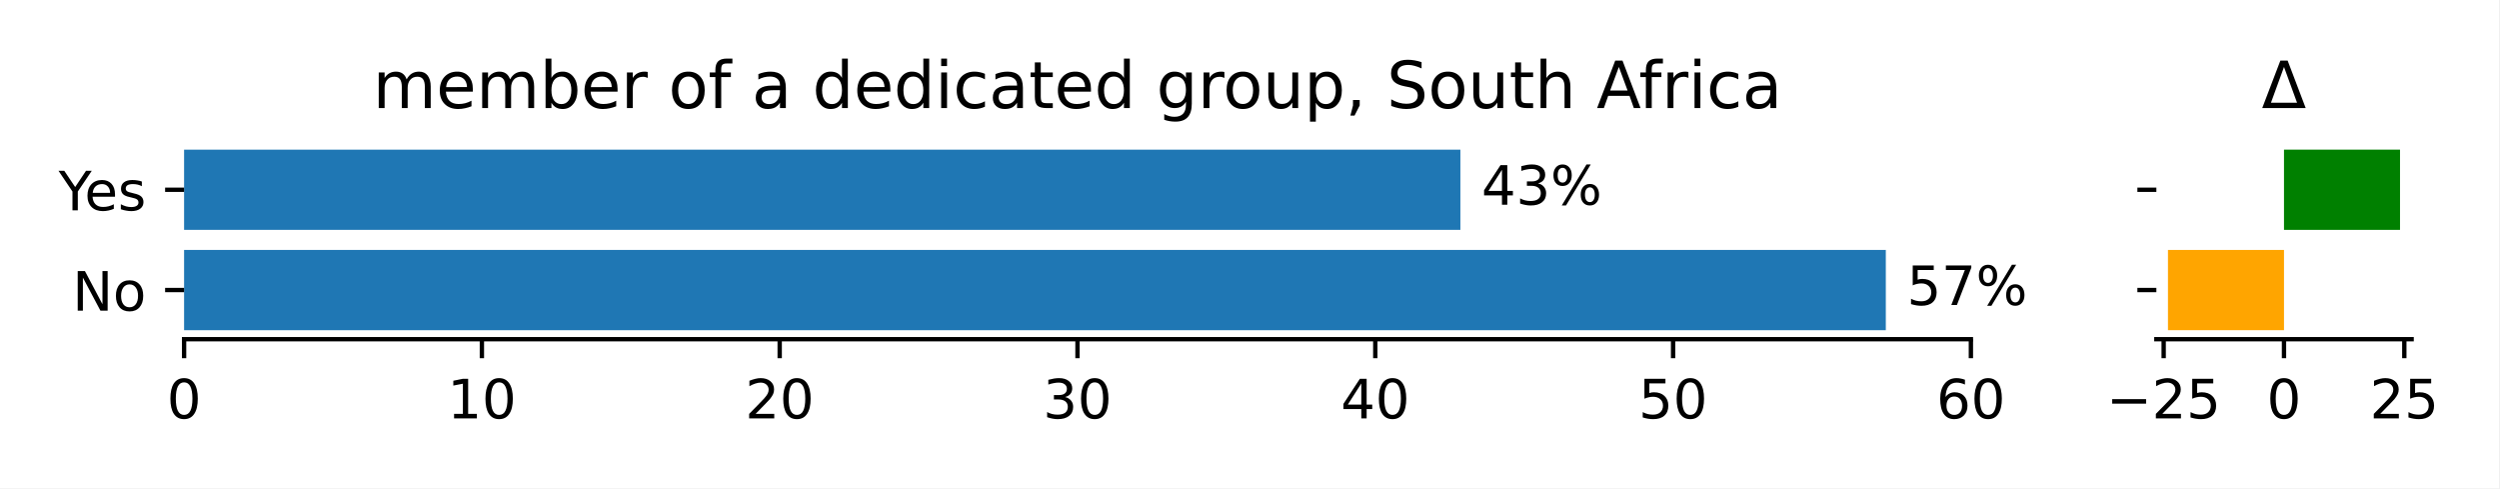
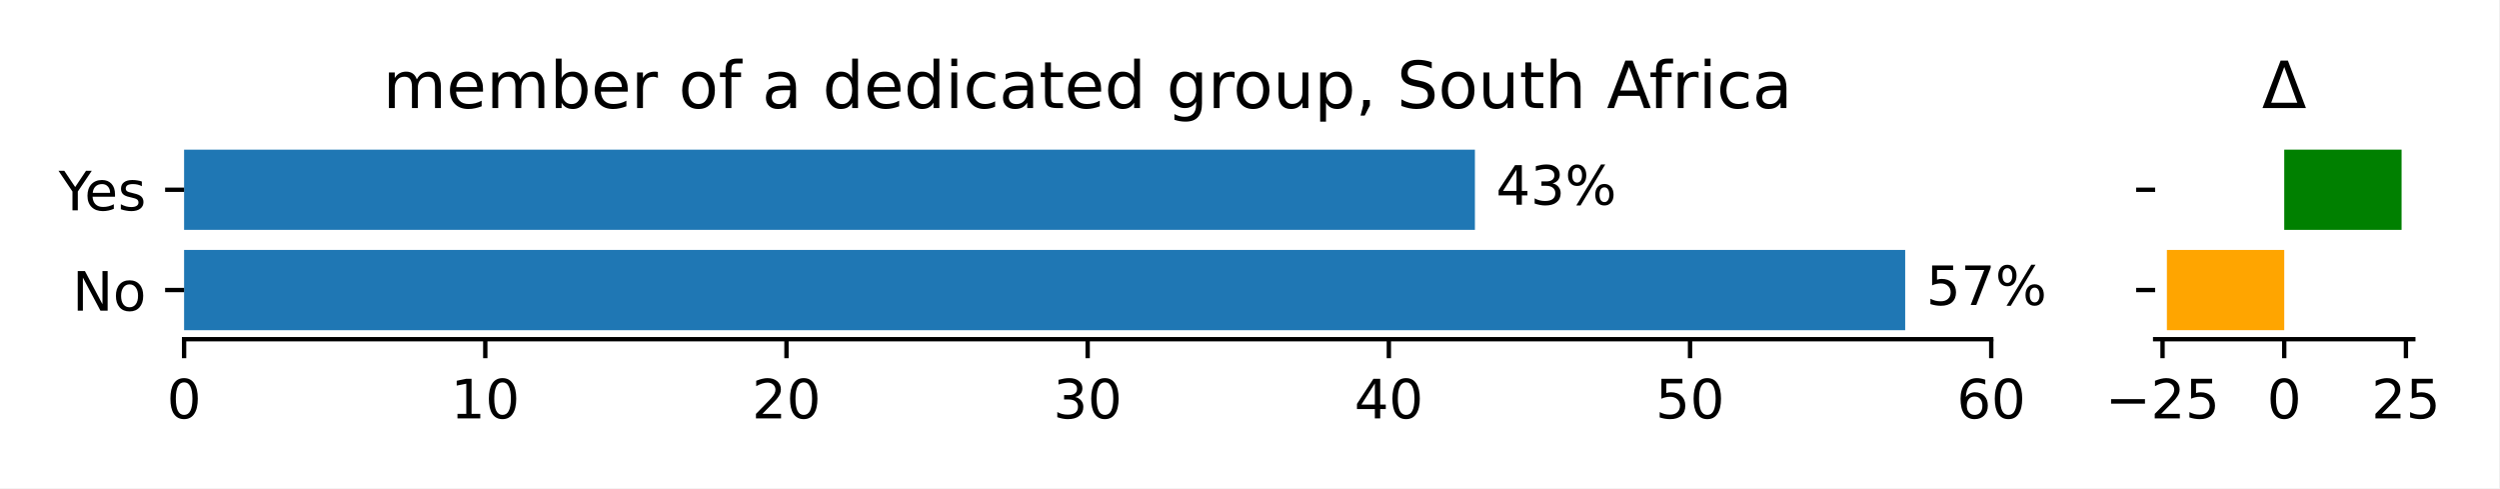
<svg xmlns="http://www.w3.org/2000/svg" xmlns:xlink="http://www.w3.org/1999/xlink" height="90pt" version="1.1" viewBox="0 0 460.8 90" width="460.8pt">
  <defs>
    <style type="text/css">*{stroke-linecap:butt;stroke-linejoin:round;}</style>
  </defs>
  <g id="figure_1">
    <g id="patch_1">
      <path d="M 0 90  L 460.8 90  L 460.8 0  L 0 0  z " style="fill:#ffffff;" />
    </g>
    <g id="axes_1">
      <g id="patch_2">
-         <path d="M 33.945 62.522  L 363.42 62.522  L 363.42 25.918  L 33.945 25.918  z " style="fill:#ffffff;" />
+         <path d="M 33.945 62.522  L 367.171 62.522  L 367.171 25.918  L 33.945 25.918  z " style="fill:#ffffff;" />
      </g>
      <g id="patch_3">
-         <path clip-path="url(#pd80d964791)" d="M 33.945 60.858  L 347.731 60.858  L 347.731 46.069  L 33.945 46.069  z " style="fill:#1f77b4;" />
+         <path clip-path="url(#p259dc5abfb)" d="M 33.945 60.858  L 351.304 60.858  L 351.304 46.069  L 33.945 46.069  z " style="fill:#1f77b4;" />
      </g>
      <g id="patch_4">
-         <path clip-path="url(#pd80d964791)" d="M 33.945 42.371  L 269.285 42.371  L 269.285 27.582  L 33.945 27.582  z " style="fill:#1f77b4;" />
+         <path clip-path="url(#p259dc5abfb)" d="M 33.945 42.371  L 271.964 42.371  L 271.964 27.582  L 33.945 27.582  z " style="fill:#1f77b4;" />
      </g>
      <g id="matplotlib.axis_1">
        <g id="xtick_1">
          <g id="line2d_1">
            <defs>
              <path d="M 0 0  L 0 3.5  " id="mc3a356a46d" style="stroke:#000000;stroke-width:0.8;" />
            </defs>
            <g>
              <use style="stroke:#000000;stroke-width:0.8;" x="33.945" xlink:href="#mc3a356a46d" y="62.522" />
            </g>
          </g>
          <g id="text_1">
            <text style="font-family:DejaVu Sans;font-size:10px;font-stretch:normal;font-style:normal;font-weight:normal;text-anchor:middle;" transform="rotate(-0, 33.94531, 77.12031)" x="33.945" y="77.12">0</text>
          </g>
        </g>
        <g id="xtick_2">
          <g id="line2d_2">
            <g>
-               <use style="stroke:#000000;stroke-width:0.8;" x="88.858" xlink:href="#mc3a356a46d" y="62.522" />
+               <use style="stroke:#000000;stroke-width:0.8;" x="89.483" xlink:href="#mc3a356a46d" y="62.522" />
            </g>
          </g>
          <g id="text_2">
-             <text style="font-family:DejaVu Sans;font-size:10px;font-stretch:normal;font-style:normal;font-weight:normal;text-anchor:middle;" transform="rotate(-0, 88.85781, 77.12031)" x="88.858" y="77.12">10</text>
+             <text style="font-family:DejaVu Sans;font-size:10px;font-stretch:normal;font-style:normal;font-weight:normal;text-anchor:middle;" transform="rotate(-0, 89.483, 77.12031)" x="89.483" y="77.12">10</text>
          </g>
        </g>
        <g id="xtick_3">
          <g id="line2d_3">
            <g>
-               <use style="stroke:#000000;stroke-width:0.8;" x="143.77" xlink:href="#mc3a356a46d" y="62.522" />
+               <use style="stroke:#000000;stroke-width:0.8;" x="145.021" xlink:href="#mc3a356a46d" y="62.522" />
            </g>
          </g>
          <g id="text_3">
-             <text style="font-family:DejaVu Sans;font-size:10px;font-stretch:normal;font-style:normal;font-weight:normal;text-anchor:middle;" transform="rotate(-0, 143.7703, 77.12031)" x="143.77" y="77.12">20</text>
+             <text style="font-family:DejaVu Sans;font-size:10px;font-stretch:normal;font-style:normal;font-weight:normal;text-anchor:middle;" transform="rotate(-0, 145.0207, 77.12031)" x="145.021" y="77.12">20</text>
          </g>
        </g>
        <g id="xtick_4">
          <g id="line2d_4">
            <g>
-               <use style="stroke:#000000;stroke-width:0.8;" x="198.683" xlink:href="#mc3a356a46d" y="62.522" />
+               <use style="stroke:#000000;stroke-width:0.8;" x="200.558" xlink:href="#mc3a356a46d" y="62.522" />
            </g>
          </g>
          <g id="text_4">
-             <text style="font-family:DejaVu Sans;font-size:10px;font-stretch:normal;font-style:normal;font-weight:normal;text-anchor:middle;" transform="rotate(-0, 198.6828, 77.12031)" x="198.683" y="77.12">30</text>
+             <text style="font-family:DejaVu Sans;font-size:10px;font-stretch:normal;font-style:normal;font-weight:normal;text-anchor:middle;" transform="rotate(-0, 200.5584, 77.12031)" x="200.558" y="77.12">30</text>
          </g>
        </g>
        <g id="xtick_5">
          <g id="line2d_5">
            <g>
-               <use style="stroke:#000000;stroke-width:0.8;" x="253.595" xlink:href="#mc3a356a46d" y="62.522" />
+               <use style="stroke:#000000;stroke-width:0.8;" x="256.096" xlink:href="#mc3a356a46d" y="62.522" />
            </g>
          </g>
          <g id="text_5">
-             <text style="font-family:DejaVu Sans;font-size:10px;font-stretch:normal;font-style:normal;font-weight:normal;text-anchor:middle;" transform="rotate(-0, 253.5953, 77.12031)" x="253.595" y="77.12">40</text>
+             <text style="font-family:DejaVu Sans;font-size:10px;font-stretch:normal;font-style:normal;font-weight:normal;text-anchor:middle;" transform="rotate(-0, 256.0961, 77.12031)" x="256.096" y="77.12">40</text>
          </g>
        </g>
        <g id="xtick_6">
          <g id="line2d_6">
            <g>
-               <use style="stroke:#000000;stroke-width:0.8;" x="308.508" xlink:href="#mc3a356a46d" y="62.522" />
+               <use style="stroke:#000000;stroke-width:0.8;" x="311.634" xlink:href="#mc3a356a46d" y="62.522" />
            </g>
          </g>
          <g id="text_6">
-             <text style="font-family:DejaVu Sans;font-size:10px;font-stretch:normal;font-style:normal;font-weight:normal;text-anchor:middle;" transform="rotate(-0, 308.5078, 77.12031)" x="308.508" y="77.12">50</text>
+             <text style="font-family:DejaVu Sans;font-size:10px;font-stretch:normal;font-style:normal;font-weight:normal;text-anchor:middle;" transform="rotate(-0, 311.6338, 77.12031)" x="311.634" y="77.12">50</text>
          </g>
        </g>
        <g id="xtick_7">
          <g id="line2d_7">
            <g>
-               <use style="stroke:#000000;stroke-width:0.8;" x="363.42" xlink:href="#mc3a356a46d" y="62.522" />
+               <use style="stroke:#000000;stroke-width:0.8;" x="367.171" xlink:href="#mc3a356a46d" y="62.522" />
            </g>
          </g>
          <g id="text_7">
-             <text style="font-family:DejaVu Sans;font-size:10px;font-stretch:normal;font-style:normal;font-weight:normal;text-anchor:middle;" transform="rotate(-0, 363.4203, 77.12031)" x="363.42" y="77.12">60</text>
+             <text style="font-family:DejaVu Sans;font-size:10px;font-stretch:normal;font-style:normal;font-weight:normal;text-anchor:middle;" transform="rotate(-0, 367.1714, 77.12031)" x="367.171" y="77.12">60</text>
          </g>
        </g>
      </g>
      <g id="matplotlib.axis_2">
        <g id="ytick_1">
          <g id="line2d_8">
            <defs>
              <path d="M 0 0  L -3.5 0  " id="m82278324de" style="stroke:#000000;stroke-width:0.8;" />
            </defs>
            <g>
              <use style="stroke:#000000;stroke-width:0.8;" x="33.945" xlink:href="#m82278324de" y="53.463" />
            </g>
          </g>
          <g id="text_8">
            <text style="font-family:DejaVu Sans;font-size:10px;font-stretch:normal;font-style:normal;font-weight:normal;text-anchor:end;" transform="rotate(-0, 26.94531, 57.26259)" x="26.945" y="57.263">No</text>
          </g>
        </g>
        <g id="ytick_2">
          <g id="line2d_9">
            <g>
              <use style="stroke:#000000;stroke-width:0.8;" x="33.945" xlink:href="#m82278324de" y="34.977" />
            </g>
          </g>
          <g id="text_9">
            <text style="font-family:DejaVu Sans;font-size:10px;font-stretch:normal;font-style:normal;font-weight:normal;text-anchor:end;" transform="rotate(-0, 26.94531, 38.77585)" x="26.945" y="38.776">Yes</text>
          </g>
        </g>
      </g>
      <g id="patch_5">
-         <path d="M 33.945 62.522  L 363.42 62.522  " style="fill:none;stroke:#000000;stroke-linecap:square;stroke-linejoin:miter;stroke-width:0.8;" />
+         <path d="M 33.945 62.522  L 367.171 62.522  " style="fill:none;stroke:#000000;stroke-linecap:square;stroke-linejoin:miter;stroke-width:0.8;" />
      </g>
      <g id="text_10">
-         <text style="font-family:DejaVu Sans;font-size:10px;font-stretch:normal;font-style:normal;font-weight:normal;text-anchor:middle;" transform="rotate(-0, 362.731, 56.22275)" x="362.731" y="56.223">57%</text>
+         <text style="font-family:DejaVu Sans;font-size:10px;font-stretch:normal;font-style:normal;font-weight:normal;text-anchor:middle;" transform="rotate(-0, 366.3035, 56.22275)" x="366.304" y="56.223">57%</text>
      </g>
      <g id="text_11">
-         <text style="font-family:DejaVu Sans;font-size:10px;font-stretch:normal;font-style:normal;font-weight:normal;text-anchor:middle;" transform="rotate(-0, 284.2846, 37.736)" x="284.285" y="37.736">43%</text>
+         <text style="font-family:DejaVu Sans;font-size:10px;font-stretch:normal;font-style:normal;font-weight:normal;text-anchor:middle;" transform="rotate(-0, 286.964, 37.736)" x="286.964" y="37.736">43%</text>
      </g>
      <g id="text_12">
-         <text style="font-family:DejaVu Sans;font-size:12px;font-stretch:normal;font-style:normal;font-weight:normal;text-anchor:middle;" transform="rotate(-0, 198.6828, 19.91812)" x="198.683" y="19.918">member of a dedicated group, South Africa</text>
+         <text style="font-family:DejaVu Sans;font-size:12px;font-stretch:normal;font-style:normal;font-weight:normal;text-anchor:middle;" transform="rotate(-0, 200.5584, 19.91812)" x="200.558" y="19.918">member of a dedicated group, South Africa</text>
      </g>
    </g>
    <g id="axes_2">
      <g id="patch_6">
-         <path d="M 397.619 62.522  L 444.687 62.522  L 444.687 25.918  L 397.619 25.918  z " style="fill:#ffffff;" />
+         <path d="M 397.397 62.522  L 445.001 62.522  L 445.001 25.918  L 397.397 25.918  z " style="fill:#ffffff;" />
      </g>
      <g id="patch_7">
-         <path clip-path="url(#pec9f01b46a)" d="M 421.153 60.858  L 399.758 60.858  L 399.758 46.069  L 421.153 46.069  z " style="fill:#ffa500;" />
+         <path clip-path="url(#p66be4a1c0b)" d="M 421.199 60.858  L 399.561 60.858  L 399.561 46.069  L 421.199 46.069  z " style="fill:#ffa500;" />
      </g>
      <g id="patch_8">
-         <path clip-path="url(#pec9f01b46a)" d="M 421.153 42.371  L 442.547 42.371  L 442.547 27.582  L 421.153 27.582  z " style="fill:#008000;" />
+         <path clip-path="url(#p66be4a1c0b)" d="M 421.199 42.371  L 442.837 42.371  L 442.837 27.582  L 421.199 27.582  z " style="fill:#008000;" />
      </g>
      <g id="matplotlib.axis_3">
        <g id="xtick_8">
          <g id="line2d_10">
            <g>
-               <use style="stroke:#000000;stroke-width:0.8;" x="398.966" xlink:href="#mc3a356a46d" y="62.522" />
+               <use style="stroke:#000000;stroke-width:0.8;" x="398.759" xlink:href="#mc3a356a46d" y="62.522" />
            </g>
          </g>
          <g id="text_13">
-             <text style="font-family:DejaVu Sans;font-size:10px;font-stretch:normal;font-style:normal;font-weight:normal;text-anchor:middle;" transform="rotate(-0, 398.9657, 77.12031)" x="398.966" y="77.12">−25</text>
+             <text style="font-family:DejaVu Sans;font-size:10px;font-stretch:normal;font-style:normal;font-weight:normal;text-anchor:middle;" transform="rotate(-0, 398.7593, 77.12031)" x="398.759" y="77.12">−25</text>
          </g>
        </g>
        <g id="xtick_9">
          <g id="line2d_11">
            <g>
-               <use style="stroke:#000000;stroke-width:0.8;" x="421.153" xlink:href="#mc3a356a46d" y="62.522" />
+               <use style="stroke:#000000;stroke-width:0.8;" x="421.199" xlink:href="#mc3a356a46d" y="62.522" />
            </g>
          </g>
          <g id="text_14">
-             <text style="font-family:DejaVu Sans;font-size:10px;font-stretch:normal;font-style:normal;font-weight:normal;text-anchor:middle;" transform="rotate(-0, 421.1526, 77.12031)" x="421.153" y="77.12">0</text>
+             <text style="font-family:DejaVu Sans;font-size:10px;font-stretch:normal;font-style:normal;font-weight:normal;text-anchor:middle;" transform="rotate(-0, 421.1988, 77.12031)" x="421.199" y="77.12">0</text>
          </g>
        </g>
        <g id="xtick_10">
          <g id="line2d_12">
            <g>
-               <use style="stroke:#000000;stroke-width:0.8;" x="443.339" xlink:href="#mc3a356a46d" y="62.522" />
+               <use style="stroke:#000000;stroke-width:0.8;" x="443.638" xlink:href="#mc3a356a46d" y="62.522" />
            </g>
          </g>
          <g id="text_15">
-             <text style="font-family:DejaVu Sans;font-size:10px;font-stretch:normal;font-style:normal;font-weight:normal;text-anchor:middle;" transform="rotate(-0, 443.3395, 77.12031)" x="443.339" y="77.12">25</text>
+             <text style="font-family:DejaVu Sans;font-size:10px;font-stretch:normal;font-style:normal;font-weight:normal;text-anchor:middle;" transform="rotate(-0, 443.6383, 77.12031)" x="443.638" y="77.12">25</text>
          </g>
        </g>
      </g>
      <g id="matplotlib.axis_4">
        <g id="ytick_3">
          <g id="line2d_13">
            <g>
-               <use style="stroke:#000000;stroke-width:0.8;" x="397.619" xlink:href="#m82278324de" y="53.463" />
+               <use style="stroke:#000000;stroke-width:0.8;" x="397.397" xlink:href="#m82278324de" y="53.463" />
            </g>
          </g>
        </g>
        <g id="ytick_4">
          <g id="line2d_14">
            <g>
-               <use style="stroke:#000000;stroke-width:0.8;" x="397.619" xlink:href="#m82278324de" y="34.977" />
+               <use style="stroke:#000000;stroke-width:0.8;" x="397.397" xlink:href="#m82278324de" y="34.977" />
            </g>
          </g>
        </g>
      </g>
      <g id="patch_9">
-         <path d="M 397.619 62.522  L 444.687 62.522  " style="fill:none;stroke:#000000;stroke-linecap:square;stroke-linejoin:miter;stroke-width:0.8;" />
+         <path d="M 397.397 62.522  L 445.001 62.522  " style="fill:none;stroke:#000000;stroke-linecap:square;stroke-linejoin:miter;stroke-width:0.8;" />
      </g>
      <g id="text_16">
-         <text style="font-family:DejaVu Sans;font-size:12px;font-stretch:normal;font-style:normal;font-weight:normal;text-anchor:middle;" transform="rotate(-0, 421.1526, 19.91812)" x="421.153" y="19.918">Δ</text>
+         <text style="font-family:DejaVu Sans;font-size:12px;font-stretch:normal;font-style:normal;font-weight:normal;text-anchor:middle;" transform="rotate(-0, 421.1988, 19.91812)" x="421.199" y="19.918">Δ</text>
      </g>
    </g>
  </g>
  <defs>
-     <clipPath id="pd80d964791">
-       <rect height="36.604" width="329.475" x="33.945" y="25.918" />
+     <clipPath id="p259dc5abfb">
+       <rect height="36.604" width="333.226" x="33.945" y="25.918" />
    </clipPath>
-     <clipPath id="pec9f01b46a">
-       <rect height="36.604" width="47.068" x="397.619" y="25.918" />
+     <clipPath id="p66be4a1c0b">
+       <rect height="36.604" width="47.604" x="397.397" y="25.918" />
    </clipPath>
  </defs>
</svg>
